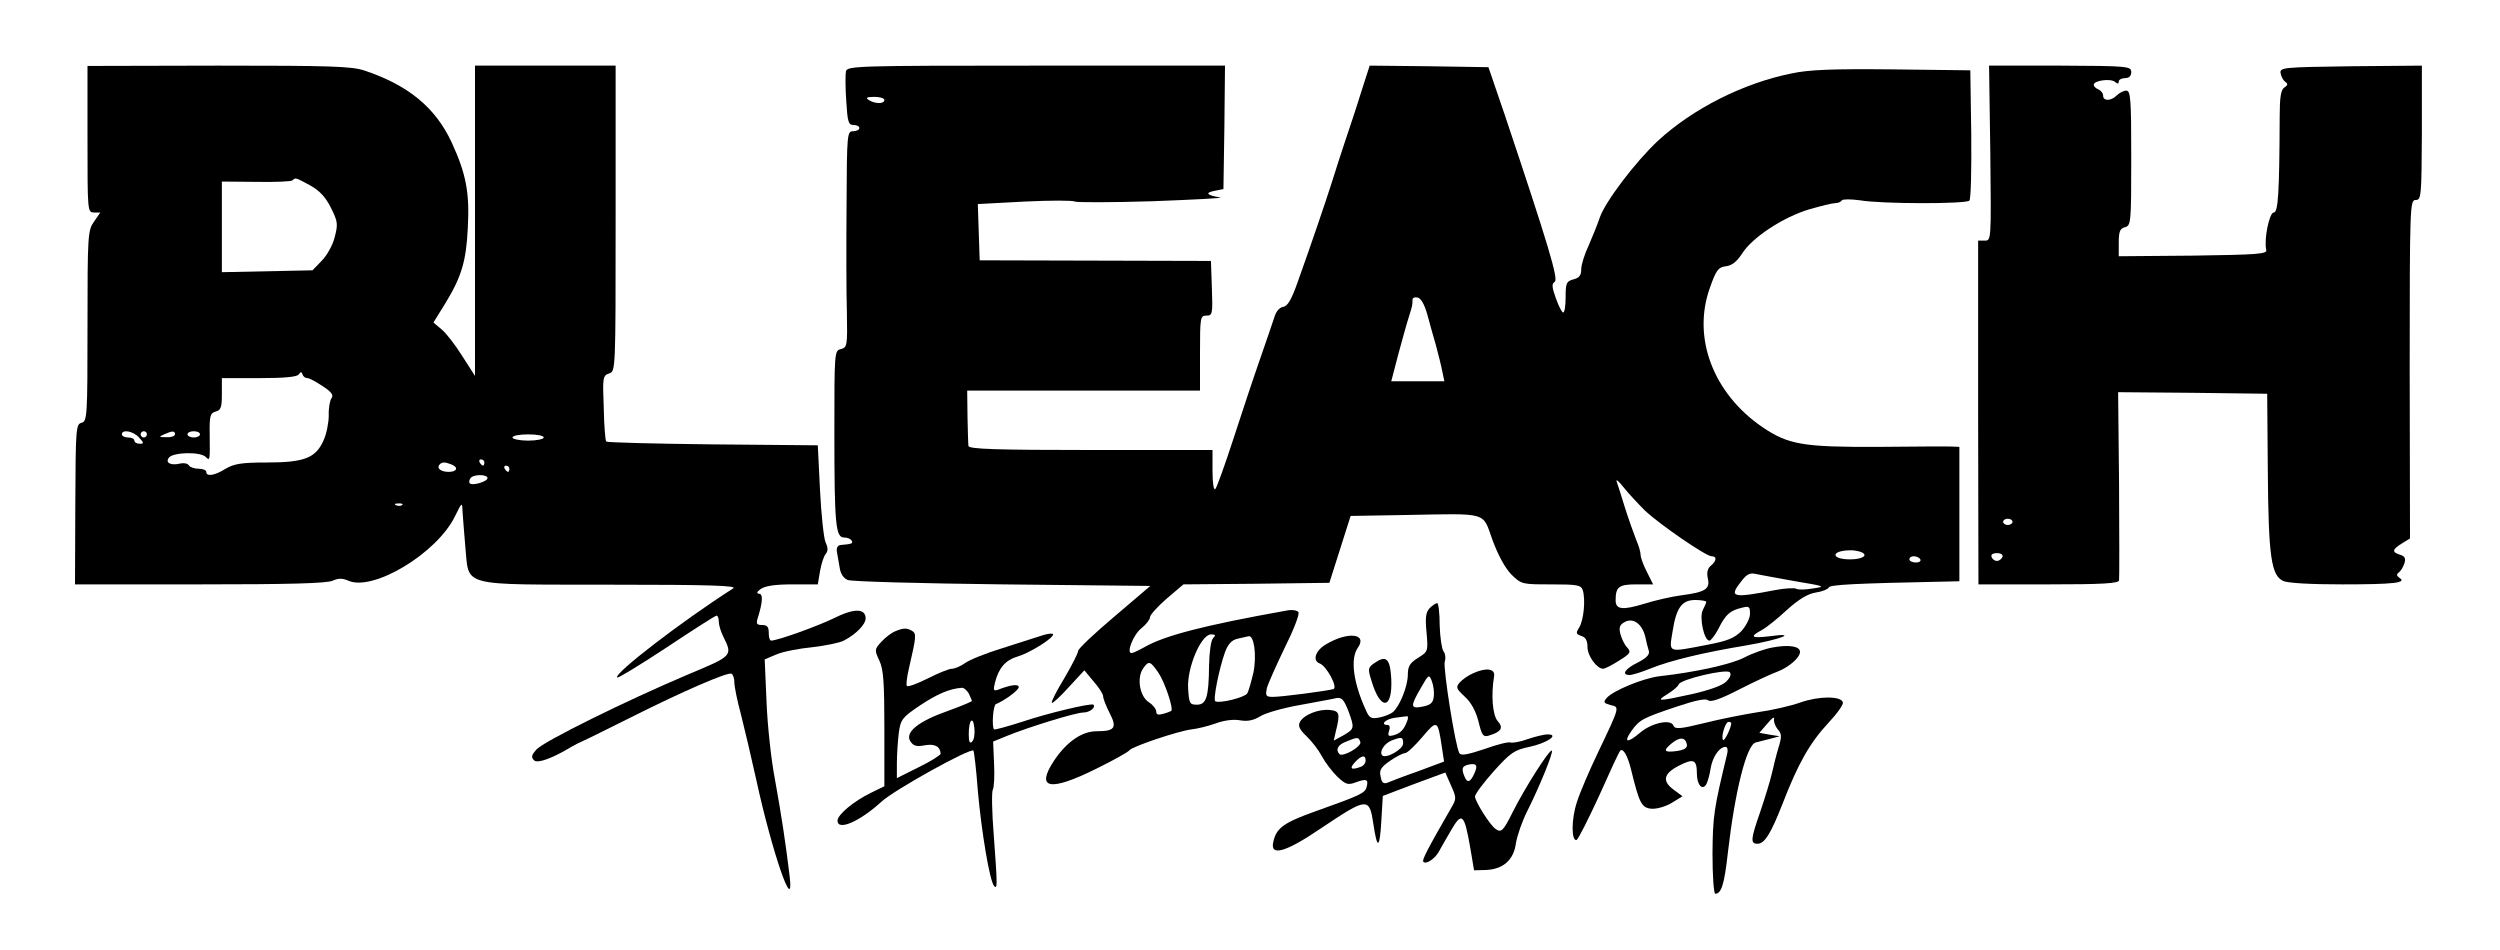
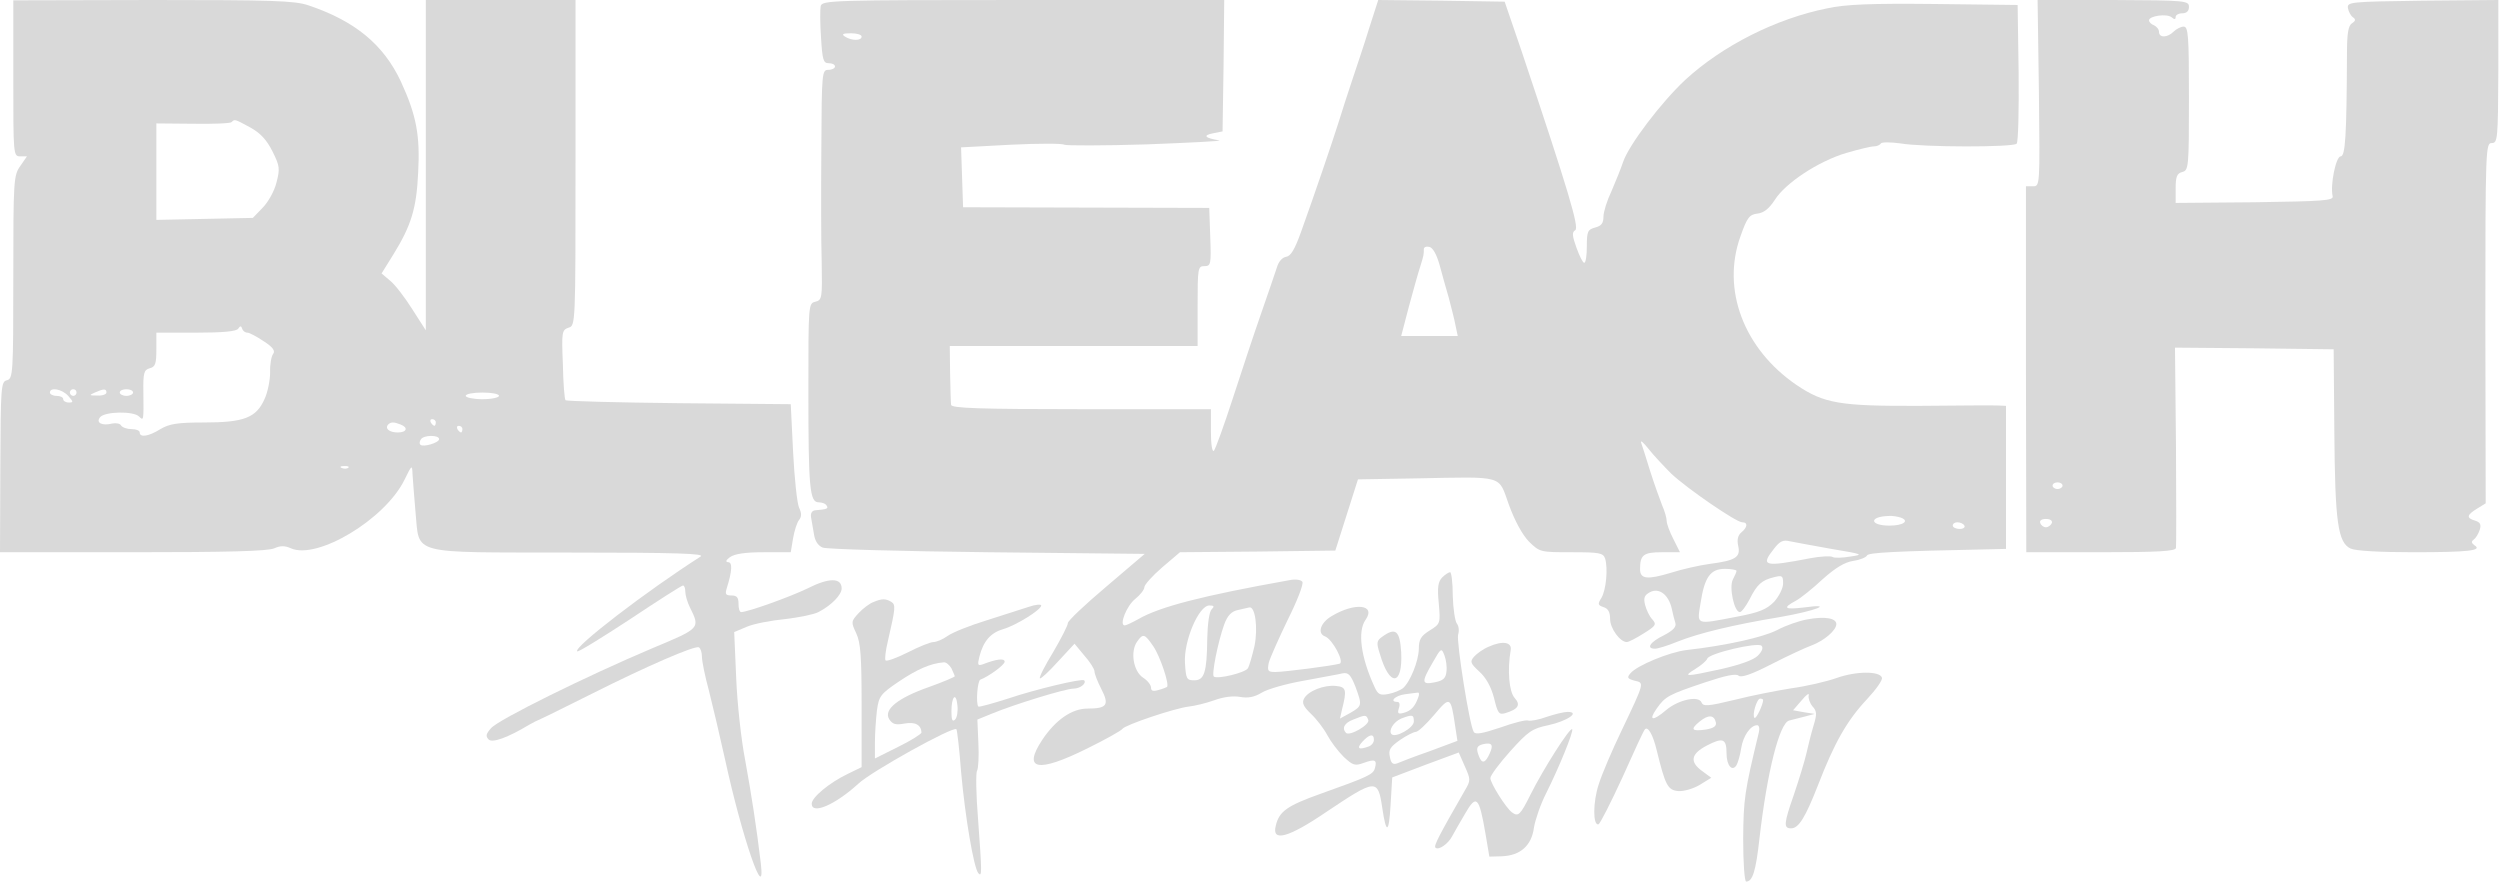
- <svg xmlns="http://www.w3.org/2000/svg" version="1.0" width="800pt" height="304pt" viewBox="0 0 800 304" preserveAspectRatio="xMidYMid meet">
-   <g transform="translate(0,304) scale(0.1,-0.1)" fill="#000000" stroke="none">
-     <path d="M280 2595 c0 -231 0 -235 21 -235 l20 0 -20 -29 c-20 -28 -21 -42 -21 -334 0 -290 -1 -305 -19 -310 -18 -4 -19 -18 -20 -261 l-1 -256 399 0 c282 0 408 3 426 12 18 8 31 8 49 0 79 -36 284 87 342 206 22 45 23 46 24 17 1 -16 5 -68 9 -114 13 -131 -24 -121 465 -122 322 0 407 -3 392 -12 -163 -104 -383 -273 -371 -285 3 -3 74 41 158 96 84 56 156 102 160 102 4 0 7 -8 7 -18 0 -11 6 -32 14 -48 31 -63 32 -62 -114 -123 -196 -83 -462 -214 -484 -240 -15 -17 -17 -24 -7 -34 11 -11 58 6 121 44 8 5 26 14 40 20 14 6 81 40 150 74 161 81 310 146 321 139 5 -3 9 -15 9 -28 0 -13 9 -58 21 -102 11 -43 33 -137 49 -209 50 -230 122 -440 107 -310 -13 109 -28 205 -47 310 -12 61 -24 172 -27 247 l-6 138 38 16 c21 9 73 19 115 23 42 5 87 14 100 21 39 20 70 52 70 71 0 33 -38 33 -103 0 -54 -26 -177 -70 -199 -71 -5 0 -8 11 -8 25 0 19 -5 25 -21 25 -18 0 -20 4 -14 23 16 51 17 77 4 77 -9 1 -7 6 5 15 14 10 45 15 102 15 l81 0 7 42 c4 23 12 48 18 55 8 10 8 20 0 37 -6 13 -14 89 -18 168 l-7 143 -336 3 c-185 2 -338 6 -341 9 -3 2 -7 51 -8 108 -4 97 -3 103 17 110 21 6 21 8 21 496 l0 489 -225 0 -225 0 0 -497 0 -496 -41 64 c-22 35 -52 74 -66 85 l-26 22 36 58 c53 86 69 137 74 245 6 112 -5 172 -52 274 -52 111 -138 182 -278 229 -41 14 -108 16 -468 16 l-419 -1 0 -234z m712 -148 c31 -17 50 -38 67 -72 22 -44 23 -52 12 -94 -6 -25 -25 -59 -42 -76 l-29 -30 -145 -3 -145 -3 0 145 0 145 110 -1 c60 -1 113 1 116 5 10 9 8 10 56 -16z m-8 -617 c6 0 28 -12 49 -26 28 -18 35 -29 28 -38 -5 -6 -10 -31 -9 -55 0 -23 -7 -60 -17 -81 -25 -56 -62 -70 -182 -70 -80 0 -104 -4 -131 -20 -35 -22 -62 -26 -62 -10 0 6 -11 10 -24 10 -14 0 -28 5 -32 11 -3 6 -15 8 -26 6 -31 -8 -51 2 -37 19 14 17 100 19 117 2 14 -14 14 -13 13 73 -1 59 2 67 19 72 17 4 20 14 20 56 l0 51 119 0 c83 0 122 4 127 12 6 9 9 9 12 0 2 -7 9 -12 16 -12z m-539 -190 c16 -18 16 -20 2 -20 -10 0 -17 5 -17 10 0 6 -9 10 -20 10 -11 0 -20 5 -20 10 0 17 36 11 55 -10z m25 10 c0 -5 -4 -10 -10 -10 -5 0 -10 5 -10 10 0 6 5 10 10 10 6 0 10 -4 10 -10z m90 0 c0 -5 -12 -10 -27 -9 -25 0 -26 1 -8 9 27 12 35 12 35 0z m80 0 c0 -5 -9 -10 -20 -10 -11 0 -20 5 -20 10 0 6 9 10 20 10 11 0 20 -4 20 -10z m1100 -10 c0 -5 -22 -10 -50 -10 -27 0 -50 5 -50 10 0 6 23 10 50 10 28 0 50 -4 50 -10z m-190 -80 c0 -5 -2 -10 -4 -10 -3 0 -8 5 -11 10 -3 6 -1 10 4 10 6 0 11 -4 11 -10z m-106 -6 c24 -9 19 -24 -8 -24 -26 0 -40 12 -29 24 8 8 17 8 37 0z m186 -14 c0 -5 -2 -10 -4 -10 -3 0 -8 5 -11 10 -3 6 -1 10 4 10 6 0 11 -4 11 -10z m-70 -30 c0 -11 -48 -25 -56 -17 -4 3 -3 10 1 16 8 14 55 14 55 1z m-273 -86 c-3 -3 -12 -4 -19 -1 -8 3 -5 6 6 6 11 1 17 -2 13 -5z" />
-     <path d="M2707 2812 c-2 -10 -2 -53 1 -95 4 -67 7 -77 23 -77 11 0 19 -4 19 -10 0 -5 -9 -10 -20 -10 -19 0 -20 -7 -21 -232 -1 -128 -1 -284 1 -346 2 -108 1 -114 -19 -119 -21 -5 -21 -9 -21 -267 0 -295 4 -336 31 -336 10 0 21 -4 24 -10 6 -9 1 -11 -35 -14 -9 -1 -14 -9 -12 -21 2 -11 6 -34 9 -52 3 -20 13 -34 26 -39 12 -5 235 -11 495 -14 l473 -5 -115 -98 c-64 -54 -116 -103 -116 -110 0 -7 -20 -46 -44 -87 -25 -41 -43 -76 -40 -79 2 -3 27 20 54 50 l50 54 29 -35 c17 -19 31 -41 31 -48 0 -7 9 -31 21 -54 24 -47 17 -58 -42 -58 -47 0 -96 -34 -136 -94 -60 -91 -14 -100 135 -26 55 27 103 54 106 59 8 12 157 62 199 67 18 2 52 10 77 19 27 10 57 14 78 10 23 -4 42 -1 65 13 18 11 75 27 127 36 52 10 105 19 116 22 17 3 24 -4 38 -39 21 -57 21 -59 -15 -80 l-31 -17 6 27 c15 59 13 68 -18 71 -35 4 -84 -15 -96 -38 -7 -13 -2 -24 21 -46 17 -16 39 -45 49 -64 10 -19 32 -48 49 -65 28 -26 34 -28 61 -18 33 12 40 9 33 -16 -5 -19 -20 -26 -163 -77 -101 -36 -125 -53 -135 -96 -13 -50 37 -37 153 42 148 99 154 100 167 12 12 -81 20 -78 25 7 l5 84 100 38 100 37 18 -41 c18 -40 18 -43 1 -72 -77 -134 -95 -168 -89 -173 9 -9 38 11 50 34 6 11 23 41 39 68 34 59 42 52 61 -58 l12 -71 37 1 c56 2 90 32 97 86 4 24 20 71 37 104 39 78 83 186 78 192 -7 6 -87 -120 -125 -196 -31 -62 -37 -68 -56 -54 -18 13 -65 88 -65 103 0 8 27 44 60 81 54 60 66 68 114 78 56 12 98 40 58 40 -11 0 -39 -7 -63 -15 -24 -9 -49 -13 -55 -11 -7 3 -45 -7 -84 -21 -54 -18 -75 -22 -80 -13 -13 21 -52 270 -47 292 4 12 2 27 -4 34 -5 7 -11 44 -12 83 0 39 -4 71 -8 71 -4 0 -15 -7 -24 -16 -12 -13 -15 -29 -10 -78 5 -60 5 -61 -27 -81 -27 -17 -33 -27 -33 -56 -1 -37 -26 -99 -48 -118 -8 -6 -27 -14 -43 -17 -26 -5 -32 -2 -43 23 -40 87 -51 165 -26 200 32 46 -32 53 -102 11 -34 -20 -44 -52 -20 -61 22 -8 59 -77 44 -82 -20 -6 -166 -25 -193 -25 -23 0 -25 3 -20 28 4 15 30 73 57 129 28 56 48 107 44 114 -4 6 -20 9 -39 5 -263 -47 -390 -80 -454 -117 -18 -10 -37 -19 -41 -19 -18 0 6 60 32 80 15 12 27 28 27 35 0 7 24 34 53 59 l54 46 233 2 234 3 34 107 34 107 177 3 c267 5 244 11 277 -80 18 -49 40 -89 60 -110 33 -32 34 -32 128 -32 84 0 95 -2 101 -19 9 -30 3 -94 -11 -118 -12 -19 -11 -22 6 -28 14 -4 20 -15 20 -36 0 -28 30 -69 50 -69 6 0 29 12 51 26 37 23 39 27 26 42 -9 9 -18 29 -22 44 -5 21 -2 29 15 38 27 14 55 -7 65 -48 3 -15 8 -35 11 -44 4 -12 -6 -23 -35 -38 -41 -20 -54 -40 -26 -40 8 0 38 9 67 21 65 26 169 51 308 74 109 19 167 42 73 29 -59 -7 -66 -2 -25 20 15 8 51 37 81 65 38 34 66 51 92 55 21 3 39 11 41 16 3 9 80 13 376 19 l42 1 0 215 0 215 -22 1 c-13 1 -120 0 -238 -1 -240 -1 -287 7 -370 63 -158 108 -226 287 -168 447 20 57 27 65 51 68 19 2 35 15 52 41 32 51 131 116 214 141 38 11 75 20 84 20 9 0 18 4 21 9 3 4 29 4 58 0 70 -12 339 -12 350 -1 5 5 7 100 6 213 l-3 204 -250 3 c-191 2 -267 -1 -322 -13 -155 -31 -316 -113 -427 -215 -72 -67 -170 -196 -187 -247 -7 -21 -23 -60 -35 -88 -13 -27 -24 -62 -24 -76 0 -20 -6 -28 -25 -33 -22 -6 -25 -11 -25 -56 0 -28 -3 -50 -8 -50 -4 0 -14 20 -23 45 -13 36 -14 47 -4 53 13 7 -20 117 -159 532 l-53 155 -190 3 -190 2 -28 -87 c-15 -49 -38 -117 -50 -153 -12 -36 -31 -94 -42 -130 -22 -69 -69 -207 -112 -327 -19 -53 -31 -73 -45 -75 -12 -2 -23 -15 -28 -33 -5 -16 -27 -79 -48 -140 -21 -60 -59 -175 -85 -255 -26 -80 -51 -149 -56 -155 -5 -5 -9 18 -9 58 l0 67 -390 0 c-305 0 -390 3 -391 13 -1 6 -2 49 -3 94 l-1 83 373 0 372 0 0 120 c0 114 1 120 20 120 20 0 21 5 18 88 l-3 87 -370 1 -370 1 -3 90 -3 90 150 8 c82 4 155 4 160 0 6 -3 118 -3 248 1 131 5 229 10 218 12 -43 7 -50 15 -20 21 l30 6 3 197 2 198 -604 0 c-573 0 -604 -1 -609 -18z m123 -92 c0 -13 -30 -13 -50 0 -11 7 -7 10 18 10 17 0 32 -4 32 -10z m1737 -685 c7 -27 20 -72 28 -100 7 -27 17 -65 20 -82 l7 -33 -85 0 -85 0 23 88 c13 48 28 102 34 120 11 35 11 37 11 53 0 6 7 9 16 7 11 -2 22 -22 31 -53z m697 -629 c48 -45 195 -146 213 -146 18 0 16 -15 -2 -30 -11 -9 -14 -22 -10 -41 8 -34 -8 -44 -85 -54 -30 -4 -84 -16 -118 -27 -70 -21 -92 -19 -92 11 0 43 10 51 66 51 l54 0 -20 40 c-11 21 -20 46 -20 54 0 9 -6 30 -14 48 -7 18 -24 65 -36 103 -12 39 -24 77 -27 85 -2 8 8 -1 23 -20 15 -19 46 -52 68 -74z m690 -132 c27 -10 7 -24 -34 -24 -60 0 -63 27 -3 29 12 1 28 -2 37 -5z m191 -24 c3 -5 -3 -10 -14 -10 -12 0 -21 5 -21 10 0 6 6 10 14 10 8 0 18 -4 21 -10z m-400 -70 c96 -16 98 -17 57 -23 -24 -4 -48 -5 -54 -1 -5 3 -35 2 -66 -4 -140 -27 -151 -24 -109 29 17 22 27 27 47 22 14 -3 70 -13 125 -23z m-285 -66 c0 -3 -5 -15 -11 -26 -12 -23 4 -98 21 -98 5 0 18 17 29 38 23 46 37 58 74 67 24 6 27 5 27 -19 0 -14 -12 -38 -27 -55 -23 -23 -44 -32 -113 -45 -125 -24 -119 -26 -108 42 12 78 30 102 73 102 19 0 35 -3 35 -6z m-1578 -116 c-7 -7 -12 -43 -13 -87 -1 -103 -9 -126 -39 -126 -23 0 -25 4 -28 52 -4 66 41 172 73 173 15 0 16 -3 7 -12z m129 -110 c-7 -29 -15 -59 -20 -67 -8 -13 -89 -33 -102 -25 -8 4 12 104 31 157 10 27 22 39 40 43 14 3 30 7 35 8 18 5 27 -61 16 -116z m-304 -1 c20 -29 49 -115 41 -122 -2 -1 -13 -6 -25 -9 -17 -5 -23 -3 -23 7 0 8 -11 22 -24 30 -29 19 -39 78 -18 108 18 26 23 24 49 -14z m881 -76 c-2 -20 -10 -27 -35 -32 -40 -8 -41 0 -6 60 25 44 26 44 35 21 5 -13 8 -35 6 -49z m-85 -78 c-10 -28 -22 -40 -44 -46 -16 -4 -19 -2 -14 14 4 11 2 19 -4 19 -26 0 -8 19 22 23 17 2 35 5 39 5 4 1 5 -6 1 -15z m111 -84 l7 -46 -83 -31 c-46 -16 -90 -33 -99 -37 -12 -4 -18 1 -21 20 -5 21 1 30 31 51 19 13 41 24 47 24 7 0 31 23 55 51 48 57 50 56 63 -32z m-261 17 c6 -14 -56 -50 -67 -39 -13 14 -5 30 22 40 37 15 39 15 45 -1z m137 -5 c0 -19 -55 -50 -67 -38 -10 11 6 37 29 47 34 13 38 12 38 -9z m-120 -55 c0 -8 -7 -17 -16 -20 -30 -11 -37 -6 -19 14 21 23 35 26 35 6z m348 -41 c-13 -29 -23 -32 -32 -9 -10 25 -7 32 12 37 27 6 32 -2 20 -28z" />
-     <path d="M6369 2550 c3 -280 3 -280 -18 -280 l-21 0 0 -550 1 -550 225 0 c172 0 224 3 225 13 1 6 1 145 0 307 l-3 295 239 -2 238 -3 2 -247 c2 -275 11 -334 49 -352 15 -7 88 -11 189 -11 166 0 209 5 183 21 -9 7 -10 11 -2 17 6 4 14 17 18 29 5 16 2 23 -14 28 -27 8 -25 17 6 36 l26 16 -1 541 c0 525 1 542 19 542 18 0 19 11 20 215 l0 215 -227 -2 c-222 -3 -228 -4 -225 -23 2 -11 9 -23 15 -27 9 -6 8 -11 -3 -18 -11 -7 -15 -30 -15 -92 -1 -249 -5 -308 -19 -308 -14 0 -32 -86 -24 -120 3 -13 -29 -15 -234 -18 l-238 -2 0 44 c0 35 4 45 20 49 19 5 20 14 20 221 0 190 -2 216 -16 216 -8 0 -22 -7 -30 -15 -19 -19 -44 -19 -44 -1 0 8 -7 16 -15 20 -8 3 -15 9 -15 15 0 13 53 21 68 9 8 -7 12 -7 12 1 0 6 9 11 20 11 13 0 20 7 20 19 0 19 -9 20 -227 21 l-228 0 4 -280z m71 -1180 c0 -5 -7 -10 -15 -10 -8 0 -15 5 -15 10 0 6 7 10 15 10 8 0 15 -4 15 -10z m-32 -112 c-3 -7 -11 -13 -18 -13 -7 0 -15 6 -17 13 -3 7 4 12 17 12 13 0 20 -5 18 -12z" />
-     <path d="M2865 1020 c-11 -4 -31 -19 -44 -33 -23 -25 -23 -27 -7 -61 13 -28 16 -68 16 -218 l0 -184 -43 -21 c-54 -26 -107 -70 -107 -89 0 -34 71 -3 140 60 39 37 286 174 295 164 2 -2 9 -60 14 -128 12 -134 38 -289 52 -305 11 -12 11 0 -1 163 -6 73 -7 139 -3 145 4 7 6 44 4 83 l-3 71 44 18 c68 28 221 75 245 75 20 0 40 16 32 25 -7 6 -146 -27 -229 -55 -47 -15 -87 -26 -89 -24 -8 8 -3 78 6 81 24 9 73 44 73 54 0 11 -25 8 -66 -8 -15 -5 -16 -2 -10 23 12 47 34 72 72 83 38 11 114 58 114 71 0 4 -17 3 -37 -4 -21 -7 -78 -25 -128 -41 -49 -15 -102 -36 -117 -47 -14 -10 -33 -18 -42 -18 -9 0 -44 -14 -77 -31 -34 -17 -64 -28 -67 -24 -3 3 0 29 7 58 23 100 24 109 10 118 -17 10 -28 10 -54 -1z m235 -199 c5 -11 10 -22 10 -24 0 -2 -35 -17 -77 -32 -94 -33 -138 -68 -120 -97 10 -15 19 -18 46 -13 32 6 50 -4 51 -27 0 -4 -31 -24 -70 -43 l-70 -35 0 48 c0 27 3 70 6 96 6 44 11 50 67 88 54 36 94 54 134 57 7 1 17 -8 23 -18z m11 -154 c-8 -8 -11 -1 -11 24 0 46 14 60 18 19 2 -18 -1 -37 -7 -43z" />
-     <path d="M5672 968 c-23 -4 -64 -18 -90 -32 -43 -22 -156 -47 -272 -60 -51 -6 -149 -46 -169 -70 -11 -13 -9 -16 12 -22 30 -7 32 -2 -38 -149 -29 -60 -60 -133 -69 -162 -18 -54 -18 -125 -1 -121 5 2 37 65 72 141 34 76 64 142 68 145 9 9 24 -17 35 -63 26 -106 33 -120 65 -123 17 -1 45 7 65 19 l34 21 -27 20 c-39 28 -34 52 14 77 48 25 59 21 59 -24 0 -36 17 -56 30 -35 4 7 11 30 14 51 6 37 28 69 48 69 6 0 8 -10 5 -22 -43 -178 -46 -199 -47 -320 0 -71 4 -128 9 -128 19 0 29 30 40 130 23 200 60 346 89 354 9 2 31 8 47 12 l30 8 -32 5 -33 6 26 30 c14 17 23 23 21 15 -2 -8 3 -23 11 -33 14 -15 14 -24 3 -60 -7 -23 -16 -60 -21 -82 -5 -22 -22 -78 -38 -125 -30 -86 -31 -100 -8 -100 23 0 43 33 81 130 49 127 87 194 147 258 27 29 48 58 45 65 -6 20 -77 20 -136 -1 -31 -11 -92 -25 -136 -31 -44 -7 -121 -22 -172 -35 -78 -19 -93 -20 -98 -8 -8 22 -69 9 -106 -22 -41 -35 -55 -33 -29 4 26 37 36 42 146 79 60 20 92 27 100 20 8 -7 40 4 100 35 49 25 103 50 120 56 37 14 74 45 74 64 0 18 -35 24 -88 14z m-148 -109 c-13 -13 -53 -27 -109 -40 -110 -24 -118 -24 -79 0 18 11 34 25 36 31 5 16 150 50 163 39 6 -6 2 -17 -11 -30z m16 -133 c0 -14 -21 -58 -26 -54 -8 8 7 58 17 58 5 0 9 -2 9 -4z m-142 -68 c2 -11 -7 -17 -30 -21 -43 -6 -48 0 -19 24 27 22 44 20 49 -3z" />
-     <path d="M4395 916 c-17 -12 -18 -18 -7 -52 29 -100 69 -96 64 5 -4 66 -17 76 -57 47z" />
-     <path d="M4715 886 c-17 -7 -36 -21 -44 -30 -13 -15 -11 -20 16 -45 20 -18 35 -45 44 -79 11 -46 15 -51 33 -46 40 12 48 25 29 46 -17 19 -22 84 -12 143 5 25 -24 30 -66 11z" />
+ <svg xmlns="http://www.w3.org/2000/svg" width="1002" height="354" viewBox="0 0 1002 354" fill="none">
+   <mask id="mask0_95_19" style="mask-type:alpha" maskUnits="userSpaceOnUse" x="0" y="0" width="1002" height="354">
+     <path d="M5.333 31.334C5.333 62.133 5.333 62.667 8.133 62.667H10.8L8.133 66.534C5.467 70.267 5.333 72.133 5.333 111.067C5.333 149.734 5.2 151.734 2.8 152.4C0.4 152.934 0.267 154.8 0.133 187.2L0 221.334H53.2C90.8 221.334 107.6 220.934 110 219.734C112.4 218.667 114.133 218.667 116.533 219.734C127.067 224.534 154.4 208.134 162.133 192.267C165.067 186.267 165.2 186.134 165.333 190C165.467 192.134 166 199.067 166.533 205.2C168.267 222.667 163.333 221.334 228.533 221.467C271.467 221.467 282.8 221.867 280.8 223.067C259.067 236.934 229.733 259.467 231.333 261.067C231.733 261.467 241.2 255.6 252.4 248.267C263.6 240.8 273.2 234.667 273.733 234.667C274.267 234.667 274.667 235.734 274.667 237.067C274.667 238.534 275.467 241.334 276.533 243.467C280.667 251.867 280.8 251.734 261.333 259.867C235.2 270.934 199.733 288.4 196.8 291.867C194.8 294.134 194.533 295.067 195.867 296.4C197.333 297.867 203.6 295.6 212 290.534C213.067 289.867 215.467 288.667 217.333 287.867C219.2 287.067 228.133 282.534 237.333 278C258.8 267.2 278.667 258.534 280.133 259.467C280.8 259.867 281.333 261.467 281.333 263.2C281.333 264.934 282.533 270.934 284.133 276.8C285.6 282.534 288.533 295.067 290.667 304.667C297.333 335.334 306.933 363.334 304.933 346C303.2 331.467 301.2 318.667 298.667 304.667C297.067 296.534 295.467 281.734 295.067 271.734L294.267 253.334L299.333 251.2C302.133 250 309.067 248.667 314.667 248.134C320.267 247.467 326.267 246.267 328 245.334C333.2 242.667 337.333 238.4 337.333 235.867C337.333 231.467 332.267 231.467 323.6 235.867C316.4 239.334 300 245.2 297.067 245.334C296.4 245.334 296 243.867 296 242C296 239.467 295.333 238.667 293.2 238.667C290.8 238.667 290.533 238.134 291.333 235.6C293.467 228.8 293.6 225.334 291.867 225.334C290.667 225.2 290.933 224.534 292.533 223.334C294.4 222 298.533 221.334 306.133 221.334H316.933L317.867 215.734C318.4 212.667 319.467 209.334 320.267 208.4C321.333 207.067 321.333 205.734 320.267 203.467C319.467 201.734 318.4 191.6 317.867 181.067L316.933 162L272.133 161.6C247.467 161.334 227.067 160.8 226.667 160.4C226.267 160.134 225.733 153.6 225.6 146C225.067 133.067 225.2 132.267 227.867 131.334C230.667 130.534 230.667 130.267 230.667 65.2V0H200.667H170.667V66.267V132.4L165.2 123.867C162.267 119.2 158.267 114 156.4 112.534L152.933 109.6L157.733 101.867C164.8 90.4 166.933 83.6 167.6 69.2C168.4 54.267 166.933 46.267 160.667 32.667C153.733 17.867 142.267 8.4 123.6 2.134C118.133 0.267 109.2 0 61.2 0L5.333 0.134V31.334ZM100.267 51.067C104.4 53.334 106.933 56.133 109.2 60.667C112.133 66.534 112.267 67.6 110.8 73.2C110 76.534 107.467 81.067 105.2 83.334L101.333 87.334L82 87.734L62.667 88.133V68.8V49.467L77.333 49.6C85.333 49.733 92.4 49.467 92.8 48.934C94.133 47.733 93.867 47.6 100.267 51.067ZM99.2 133.334C100 133.334 102.933 134.934 105.733 136.8C109.467 139.2 110.4 140.667 109.467 141.867C108.8 142.667 108.133 146 108.267 149.2C108.267 152.267 107.333 157.2 106 160C102.667 167.467 97.733 169.334 81.733 169.334C71.067 169.334 67.867 169.867 64.267 172C59.6 174.934 56 175.467 56 173.334C56 172.534 54.533 172 52.8 172C50.933 172 49.067 171.334 48.533 170.534C48.133 169.734 46.533 169.467 45.067 169.734C40.933 170.8 38.267 169.467 40.133 167.2C42 164.934 53.467 164.667 55.733 166.934C57.6 168.8 57.6 168.667 57.467 157.2C57.333 149.334 57.733 148.267 60 147.6C62.267 147.067 62.667 145.734 62.667 140.134V133.334H78.533C89.6 133.334 94.8 132.8 95.467 131.734C96.267 130.534 96.667 130.534 97.067 131.734C97.333 132.667 98.267 133.334 99.2 133.334ZM27.333 158.667C29.467 161.067 29.467 161.334 27.6 161.334C26.267 161.334 25.333 160.667 25.333 160C25.333 159.2 24.133 158.667 22.667 158.667C21.2 158.667 20 158 20 157.334C20 155.067 24.8 155.867 27.333 158.667ZM30.667 157.334C30.667 158 30.133 158.667 29.333 158.667C28.667 158.667 28 158 28 157.334C28 156.534 28.667 156 29.333 156C30.133 156 30.667 156.534 30.667 157.334ZM42.667 157.334C42.667 158 41.067 158.667 39.067 158.534C35.733 158.534 35.6 158.4 38 157.334C41.6 155.734 42.667 155.734 42.667 157.334ZM53.333 157.334C53.333 158 52.133 158.667 50.667 158.667C49.2 158.667 48 158 48 157.334C48 156.534 49.2 156 50.667 156C52.133 156 53.333 156.534 53.333 157.334ZM200 158.667C200 159.334 197.067 160 193.333 160C189.733 160 186.667 159.334 186.667 158.667C186.667 157.867 189.733 157.334 193.333 157.334C197.067 157.334 200 157.867 200 158.667ZM174.667 169.334C174.667 170 174.4 170.667 174.133 170.667C173.733 170.667 173.067 170 172.667 169.334C172.267 168.534 172.533 168 173.2 168C174 168 174.667 168.534 174.667 169.334ZM160.533 170.134C163.733 171.334 163.067 173.334 159.467 173.334C156 173.334 154.133 171.734 155.6 170.134C156.667 169.067 157.867 169.067 160.533 170.134ZM185.333 172C185.333 172.667 185.067 173.334 184.8 173.334C184.4 173.334 183.733 172.667 183.333 172C182.933 171.2 183.2 170.667 183.867 170.667C184.667 170.667 185.333 171.2 185.333 172ZM176 176C176 177.467 169.6 179.334 168.533 178.267C168 177.867 168.133 176.934 168.667 176.134C169.733 174.267 176 174.267 176 176ZM139.6 187.467C139.2 187.867 138 188 137.067 187.6C136 187.2 136.4 186.8 137.867 186.8C139.333 186.667 140.133 187.067 139.6 187.467Z" fill="black" />
+     <path d="M328.933 2.4C328.667 3.733 328.667 9.467 329.067 15.067C329.6 24 330 25.334 332.133 25.334C333.6 25.334 334.667 25.867 334.667 26.667C334.667 27.334 333.467 28 332 28C329.467 28 329.333 28.933 329.2 58.934C329.067 76 329.067 96.8 329.333 105.067C329.6 119.467 329.467 120.267 326.8 120.933C324 121.6 324 122.133 324 156.533C324 195.867 324.533 201.333 328.133 201.333C329.467 201.333 330.933 201.867 331.333 202.667C332.133 203.867 331.467 204.133 326.667 204.533C325.467 204.667 324.8 205.733 325.067 207.333C325.333 208.8 325.867 211.867 326.267 214.267C326.667 216.933 328 218.8 329.733 219.467C331.333 220.133 361.067 220.933 395.733 221.333L458.8 222L443.467 235.067C434.933 242.267 428 248.8 428 249.733C428 250.667 425.333 255.867 422.133 261.333C418.8 266.8 416.4 271.467 416.8 271.867C417.067 272.267 420.4 269.2 424 265.2L430.667 258L434.533 262.667C436.8 265.2 438.667 268.133 438.667 269.067C438.667 270 439.867 273.2 441.467 276.267C444.667 282.533 443.733 284 435.867 284C429.6 284 423.067 288.533 417.733 296.533C409.733 308.667 415.867 309.867 435.733 300C443.067 296.4 449.467 292.8 449.867 292.133C450.933 290.533 470.8 283.867 476.4 283.2C478.8 282.933 483.333 281.867 486.667 280.667C490.267 279.333 494.267 278.8 497.067 279.333C500.133 279.867 502.667 279.467 505.733 277.6C508.133 276.133 515.733 274 522.667 272.8C529.6 271.467 536.667 270.267 538.133 269.867C540.4 269.467 541.333 270.4 543.2 275.067C546 282.667 546 282.933 541.2 285.733L537.067 288L537.867 284.4C539.867 276.533 539.6 275.333 535.467 274.933C530.8 274.4 524.267 276.933 522.667 280C521.733 281.733 522.4 283.2 525.467 286.133C527.733 288.267 530.667 292.133 532 294.667C533.333 297.2 536.267 301.067 538.533 303.333C542.267 306.8 543.067 307.067 546.667 305.733C551.067 304.133 552 304.533 551.067 307.867C550.4 310.4 548.4 311.333 529.333 318.133C515.867 322.933 512.667 325.2 511.333 330.933C509.6 337.6 516.267 335.867 531.733 325.333C551.467 312.133 552.267 312 554 323.733C555.6 334.533 556.667 334.133 557.333 322.8L558 311.6L571.333 306.533L584.667 301.6L587.067 307.067C589.467 312.4 589.467 312.8 587.2 316.667C576.933 334.533 574.533 339.067 575.333 339.733C576.533 340.933 580.4 338.267 582 335.2C582.8 333.733 585.067 329.733 587.2 326.133C591.733 318.267 592.8 319.2 595.333 333.867L596.933 343.333L601.867 343.2C609.333 342.933 613.867 338.933 614.8 331.733C615.333 328.533 617.467 322.267 619.733 317.867C624.933 307.467 630.8 293.067 630.133 292.267C629.2 291.467 618.533 308.267 613.467 318.4C609.333 326.667 608.533 327.467 606 325.6C603.6 323.867 597.333 313.867 597.333 311.867C597.333 310.8 600.933 306 605.333 301.067C612.533 293.067 614.133 292 620.533 290.667C628 289.067 633.6 285.333 628.267 285.333C626.8 285.333 623.067 286.267 619.867 287.333C616.667 288.533 613.333 289.067 612.533 288.8C611.6 288.4 606.533 289.733 601.333 291.6C594.133 294 591.333 294.533 590.667 293.333C588.933 290.533 583.733 257.333 584.4 254.4C584.933 252.8 584.667 250.8 583.867 249.867C583.2 248.933 582.4 244 582.267 238.8C582.267 233.6 581.733 229.333 581.2 229.333C580.667 229.333 579.2 230.267 578 231.467C576.4 233.2 576 235.333 576.667 241.867C577.333 249.867 577.333 250 573.067 252.667C569.467 254.933 568.667 256.267 568.667 260.133C568.533 265.067 565.2 273.333 562.267 275.867C561.2 276.667 558.667 277.733 556.533 278.133C553.067 278.8 552.267 278.4 550.8 275.067C545.467 263.467 544 253.067 547.333 248.4C551.6 242.267 543.067 241.333 533.733 246.933C529.2 249.6 527.867 253.867 531.067 255.067C534 256.133 538.933 265.333 536.933 266C534.267 266.8 514.8 269.333 511.2 269.333C508.133 269.333 507.867 268.933 508.533 265.6C509.067 263.6 512.533 255.867 516.133 248.4C519.867 240.933 522.533 234.133 522 233.2C521.467 232.4 519.333 232 516.8 232.533C481.733 238.8 464.8 243.2 456.267 248.133C453.867 249.467 451.333 250.667 450.8 250.667C448.4 250.667 451.6 242.667 455.067 240C457.067 238.4 458.667 236.267 458.667 235.333C458.667 234.4 461.867 230.8 465.733 227.467L472.933 221.333L504 221.067L535.2 220.667L539.733 206.4L544.267 192.133L567.867 191.733C603.467 191.067 600.4 190.267 604.8 202.4C607.2 208.933 610.133 214.267 612.8 217.067C617.2 221.333 617.333 221.333 629.867 221.333C641.067 221.333 642.533 221.6 643.333 223.867C644.533 227.867 643.733 236.4 641.867 239.6C640.267 242.133 640.4 242.533 642.667 243.333C644.533 243.867 645.333 245.333 645.333 248.133C645.333 251.867 649.333 257.333 652 257.333C652.8 257.333 655.867 255.733 658.8 253.867C663.733 250.8 664 250.267 662.267 248.267C661.067 247.067 659.867 244.4 659.333 242.4C658.667 239.6 659.067 238.533 661.333 237.333C664.933 235.467 668.667 238.267 670 243.733C670.4 245.733 671.067 248.4 671.467 249.6C672 251.2 670.667 252.667 666.8 254.667C661.333 257.333 659.6 260 663.333 260C664.4 260 668.4 258.8 672.267 257.2C680.933 253.733 694.8 250.4 713.333 247.333C727.867 244.8 735.6 241.733 723.067 243.467C715.2 244.4 714.267 243.733 719.733 240.8C721.733 239.733 726.533 235.867 730.533 232.133C735.6 227.6 739.333 225.333 742.8 224.8C745.6 224.4 748 223.333 748.267 222.667C748.667 221.467 758.933 220.933 798.4 220.133L804 220V191.333V162.667L801.067 162.533C799.333 162.4 785.067 162.533 769.333 162.667C737.333 162.8 731.067 161.733 720 154.267C698.933 139.867 689.867 116 697.6 94.667C700.267 87.067 701.2 86 704.4 85.6C706.933 85.334 709.067 83.6 711.333 80.133C715.6 73.334 728.8 64.667 739.867 61.334C744.933 59.867 749.867 58.667 751.067 58.667C752.267 58.667 753.467 58.133 753.867 57.467C754.267 56.934 757.733 56.934 761.6 57.467C770.933 59.067 806.8 59.067 808.267 57.6C808.933 56.934 809.2 44.267 809.067 29.2L808.667 2L775.333 1.6C749.867 1.333 739.733 1.733 732.4 3.333C711.733 7.467 690.267 18.4 675.467 32C665.867 40.934 652.8 58.133 650.533 64.933C649.6 67.734 647.467 72.933 645.867 76.667C644.133 80.267 642.667 84.933 642.667 86.8C642.667 89.467 641.867 90.534 639.333 91.2C636.4 92 636 92.667 636 98.667C636 102.4 635.6 105.333 634.933 105.333C634.4 105.333 633.067 102.667 631.867 99.334C630.133 94.534 630 93.067 631.333 92.267C633.067 91.334 628.667 76.667 610.133 21.334L603.067 0.667L577.733 0.267L552.4 0L548.667 11.6C546.667 18.134 543.6 27.2 542 32C540.4 36.8 537.867 44.533 536.4 49.334C533.467 58.533 527.2 76.933 521.467 92.933C518.933 100 517.333 102.667 515.467 102.933C513.867 103.2 512.4 104.933 511.733 107.333C511.067 109.467 508.133 117.867 505.333 126C502.533 134 497.467 149.333 494 160C490.533 170.667 487.2 179.867 486.533 180.667C485.867 181.333 485.333 178.267 485.333 172.933V164H433.333C392.667 164 381.333 163.6 381.2 162.267C381.067 161.467 380.933 155.733 380.8 149.733L380.667 138.667H430.4H480V122.667C480 107.467 480.133 106.667 482.667 106.667C485.333 106.667 485.467 106 485.067 94.933L484.667 83.334L435.333 83.2L386 83.067L385.6 71.067L385.2 59.067L405.2 58C416.133 57.467 425.867 57.467 426.533 58C427.333 58.4 442.267 58.4 459.6 57.867C477.067 57.2 490.133 56.533 488.667 56.267C482.933 55.334 482 54.267 486 53.467L490 52.667L490.4 26.4L490.667 0H410.133C333.733 0 329.6 0.133 328.933 2.4ZM345.333 14.667C345.333 16.4 341.333 16.4 338.667 14.667C337.2 13.733 337.733 13.334 341.067 13.334C343.333 13.334 345.333 13.867 345.333 14.667ZM576.933 106C577.867 109.6 579.6 115.6 580.667 119.333C581.6 122.933 582.933 128 583.333 130.267L584.267 134.667H572.933H561.6L564.667 122.933C566.4 116.533 568.4 109.333 569.2 106.933C570.667 102.267 570.667 102 570.667 99.867C570.667 99.067 571.6 98.667 572.8 98.933C574.267 99.2 575.733 101.867 576.933 106ZM669.867 189.867C676.267 195.867 695.867 209.333 698.267 209.333C700.667 209.333 700.4 211.333 698 213.333C696.533 214.533 696.133 216.267 696.667 218.8C697.733 223.333 695.6 224.667 685.333 226C681.333 226.533 674.133 228.133 669.6 229.6C660.267 232.4 657.333 232.133 657.333 228.133C657.333 222.4 658.667 221.333 666.133 221.333H673.333L670.667 216C669.2 213.2 668 209.867 668 208.8C668 207.6 667.2 204.8 666.133 202.4C665.2 200 662.933 193.733 661.333 188.667C659.733 183.467 658.133 178.4 657.733 177.333C657.467 176.267 658.8 177.467 660.8 180C662.8 182.533 666.933 186.933 669.867 189.867ZM761.867 207.467C765.467 208.8 762.8 210.667 757.333 210.667C749.333 210.667 748.933 207.067 756.933 206.8C758.533 206.667 760.667 207.067 761.867 207.467ZM787.333 210.667C787.733 211.333 786.933 212 785.467 212C783.867 212 782.667 211.333 782.667 210.667C782.667 209.867 783.467 209.333 784.533 209.333C785.6 209.333 786.933 209.867 787.333 210.667ZM734 220C746.8 222.133 747.067 222.267 741.6 223.067C738.4 223.6 735.2 223.733 734.4 223.2C733.733 222.8 729.733 222.933 725.6 223.733C706.933 227.333 705.467 226.933 711.067 219.867C713.333 216.933 714.667 216.267 717.333 216.933C719.2 217.333 726.667 218.667 734 220ZM696 228.8C696 229.2 695.333 230.8 694.533 232.267C692.933 235.333 695.067 245.333 697.333 245.333C698 245.333 699.733 243.067 701.2 240.267C704.267 234.133 706.133 232.533 711.067 231.333C714.267 230.533 714.667 230.667 714.667 233.867C714.667 235.733 713.067 238.933 711.067 241.2C708 244.267 705.2 245.467 696 247.2C679.333 250.4 680.133 250.667 681.6 241.6C683.2 231.2 685.6 228 691.333 228C693.867 228 696 228.4 696 228.8ZM485.6 244.267C484.667 245.2 484 250 483.867 255.867C483.733 269.6 482.667 272.667 478.667 272.667C475.6 272.667 475.333 272.133 474.933 265.733C474.4 256.933 480.4 242.8 484.667 242.667C486.667 242.667 486.8 243.067 485.6 244.267ZM502.8 258.933C501.867 262.8 500.8 266.8 500.133 267.867C499.067 269.6 488.267 272.267 486.533 271.2C485.467 270.667 488.133 257.333 490.667 250.267C492 246.667 493.6 245.067 496 244.533C497.867 244.133 500 243.6 500.667 243.467C503.067 242.8 504.267 251.6 502.8 258.933ZM462.267 259.067C464.933 262.933 468.8 274.4 467.733 275.333C467.467 275.467 466 276.133 464.4 276.533C462.133 277.2 461.333 276.933 461.333 275.6C461.333 274.533 459.867 272.667 458.133 271.6C454.267 269.067 452.933 261.2 455.733 257.2C458.133 253.733 458.8 254 462.267 259.067ZM579.733 269.2C579.467 271.867 578.4 272.8 575.067 273.467C569.733 274.533 569.6 273.467 574.267 265.467C577.6 259.6 577.733 259.6 578.933 262.667C579.6 264.4 580 267.333 579.733 269.2ZM568.4 279.6C567.067 283.333 565.467 284.933 562.533 285.733C560.4 286.267 560 286 560.667 283.867C561.2 282.4 560.933 281.333 560.133 281.333C556.667 281.333 559.067 278.8 563.067 278.267C565.333 278 567.733 277.6 568.267 277.6C568.8 277.467 568.933 278.4 568.4 279.6ZM583.2 290.8L584.133 296.933L573.067 301.067C566.933 303.2 561.067 305.467 559.867 306C558.267 306.533 557.467 305.867 557.067 303.333C556.4 300.533 557.2 299.333 561.2 296.533C563.733 294.8 566.667 293.333 567.467 293.333C568.4 293.333 571.6 290.267 574.8 286.533C581.2 278.933 581.467 279.067 583.2 290.8ZM548.4 288.533C549.2 290.4 540.933 295.2 539.467 293.733C537.733 291.867 538.8 289.733 542.4 288.4C547.333 286.4 547.6 286.4 548.4 288.533ZM566.667 289.2C566.667 291.733 559.333 295.867 557.733 294.267C556.4 292.8 558.533 289.333 561.6 288C566.133 286.267 566.667 286.4 566.667 289.2ZM550.667 296.533C550.667 297.6 549.733 298.8 548.533 299.2C544.533 300.667 543.6 300 546 297.333C548.8 294.267 550.667 293.867 550.667 296.533ZM597.067 302C595.333 305.867 594 306.267 592.8 303.2C591.467 299.867 591.867 298.933 594.4 298.267C598 297.467 598.667 298.533 597.067 302Z" fill="black" />
+     <path d="M817.2 37.334C817.6 74.667 817.6 74.667 814.8 74.667H812V148L812.133 221.333H842.133C865.067 221.333 872 220.933 872.133 219.6C872.267 218.8 872.267 200.267 872.133 178.667L871.733 139.333L903.6 139.6L935.333 140L935.6 172.933C935.867 209.6 937.067 217.467 942.133 219.867C944.133 220.8 953.867 221.333 967.333 221.333C989.467 221.333 995.2 220.667 991.733 218.533C990.533 217.6 990.4 217.067 991.467 216.267C992.267 215.733 993.333 214 993.867 212.4C994.533 210.267 994.133 209.333 992 208.667C988.4 207.6 988.667 206.4 992.8 203.867L996.267 201.733L996.133 129.6C996.133 59.6 996.267 57.334 998.667 57.334C1001.07 57.334 1001.2 55.867 1001.33 28.667V0L971.067 0.267C941.467 0.667 940.667 0.8 941.067 3.333C941.333 4.8 942.267 6.4 943.067 6.933C944.267 7.733 944.133 8.4 942.667 9.333C941.2 10.267 940.667 13.334 940.667 21.6C940.533 54.8 940 62.667 938.133 62.667C936.267 62.667 933.867 74.133 934.933 78.667C935.333 80.4 931.067 80.667 903.733 81.067L872 81.334V75.467C872 70.8 872.533 69.467 874.667 68.933C877.2 68.267 877.333 67.067 877.333 39.467C877.333 14.133 877.067 10.667 875.2 10.667C874.133 10.667 872.267 11.6 871.2 12.667C868.667 15.2 865.333 15.2 865.333 12.8C865.333 11.733 864.4 10.667 863.333 10.133C862.267 9.733 861.333 8.933 861.333 8.133C861.333 6.4 868.4 5.333 870.4 6.933C871.467 7.867 872 7.867 872 6.8C872 6 873.2 5.333 874.667 5.333C876.4 5.333 877.333 4.4 877.333 2.8C877.333 0.267 876.133 0.133 847.067 0H816.667L817.2 37.334ZM826.667 194.667C826.667 195.333 825.733 196 824.667 196C823.6 196 822.667 195.333 822.667 194.667C822.667 193.867 823.6 193.333 824.667 193.333C825.733 193.333 826.667 193.867 826.667 194.667ZM822.4 209.6C822 210.533 820.933 211.333 820 211.333C819.067 211.333 818 210.533 817.733 209.6C817.333 208.667 818.267 208 820 208C821.733 208 822.667 208.667 822.4 209.6Z" fill="black" />
+     <path d="M350 241.333C348.533 241.867 345.867 243.867 344.133 245.733C341.067 249.067 341.067 249.333 343.2 253.867C344.933 257.6 345.333 262.933 345.333 282.933V307.467L339.6 310.267C332.4 313.733 325.333 319.6 325.333 322.133C325.333 326.667 334.8 322.533 344 314.133C349.2 309.2 382.133 290.933 383.333 292.267C383.6 292.533 384.533 300.267 385.2 309.333C386.8 327.2 390.267 347.867 392.133 350C393.6 351.6 393.6 350 392 328.267C391.2 318.533 391.067 309.733 391.6 308.933C392.133 308 392.4 303.067 392.133 297.867L391.733 288.4L397.6 286C406.667 282.267 427.067 276 430.267 276C432.933 276 435.6 273.867 434.533 272.667C433.6 271.867 415.067 276.267 404 280C397.733 282 392.4 283.467 392.133 283.2C391.067 282.133 391.733 272.8 392.933 272.4C396.133 271.2 402.667 266.533 402.667 265.2C402.667 263.733 399.333 264.133 393.867 266.267C391.867 266.933 391.733 266.533 392.533 263.2C394.133 256.933 397.067 253.6 402.133 252.133C407.2 250.667 417.333 244.4 417.333 242.667C417.333 242.133 415.067 242.267 412.4 243.2C409.6 244.133 402 246.533 395.333 248.667C388.8 250.667 381.733 253.467 379.733 254.933C377.867 256.267 375.333 257.333 374.133 257.333C372.933 257.333 368.267 259.2 363.867 261.467C359.333 263.733 355.333 265.2 354.933 264.667C354.533 264.267 354.933 260.8 355.867 256.933C358.933 243.6 359.067 242.4 357.2 241.2C354.933 239.867 353.467 239.867 350 241.333ZM381.333 267.867C382 269.333 382.667 270.8 382.667 271.067C382.667 271.333 378 273.333 372.4 275.333C359.867 279.733 354 284.4 356.4 288.267C357.733 290.267 358.933 290.667 362.533 290C366.8 289.2 369.2 290.533 369.333 293.6C369.333 294.133 365.2 296.8 360 299.333L350.667 304V297.6C350.667 294 351.067 288.267 351.467 284.8C352.267 278.933 352.933 278.133 360.4 273.067C367.6 268.267 372.933 265.867 378.267 265.467C379.2 265.333 380.533 266.533 381.333 267.867ZM382.8 288.4C381.733 289.467 381.333 288.533 381.333 285.2C381.333 279.067 383.2 277.2 383.733 282.667C384 285.067 383.6 287.6 382.8 288.4Z" fill="black" />
+     <path d="M724.267 248.267C721.2 248.8 715.733 250.667 712.267 252.533C706.533 255.467 691.467 258.8 676 260.533C669.2 261.333 656.133 266.667 653.467 269.867C652 271.6 652.267 272 655.067 272.8C659.067 273.733 659.333 273.067 650 292.667C646.133 300.667 642 310.4 640.8 314.267C638.4 321.467 638.4 330.933 640.667 330.4C641.333 330.133 645.6 321.733 650.267 311.6C654.8 301.467 658.8 292.667 659.333 292.267C660.533 291.067 662.533 294.533 664 300.667C667.467 314.8 668.4 316.667 672.667 317.067C674.933 317.2 678.667 316.133 681.333 314.533L685.867 311.733L682.267 309.067C677.067 305.333 677.733 302.133 684.133 298.8C690.533 295.467 692 296 692 302C692 306.8 694.267 309.467 696 306.667C696.533 305.733 697.467 302.667 697.867 299.867C698.667 294.933 701.6 290.667 704.267 290.667C705.067 290.667 705.333 292 704.933 293.6C699.2 317.333 698.8 320.133 698.667 336.267C698.667 345.733 699.2 353.333 699.867 353.333C702.4 353.333 703.733 349.333 705.2 336C708.267 309.333 713.2 289.867 717.067 288.8C718.267 288.533 721.2 287.733 723.333 287.2L727.333 286.133L723.067 285.467L718.667 284.667L722.133 280.667C724 278.4 725.2 277.6 724.933 278.667C724.667 279.733 725.333 281.733 726.4 283.067C728.267 285.067 728.267 286.267 726.8 291.067C725.867 294.133 724.667 299.067 724 302C723.333 304.933 721.067 312.4 718.933 318.667C714.933 330.133 714.8 332 717.867 332C720.933 332 723.6 327.6 728.667 314.667C735.2 297.733 740.267 288.8 748.267 280.267C751.867 276.4 754.667 272.533 754.267 271.6C753.467 268.933 744 268.933 736.133 271.733C732 273.2 723.867 275.067 718 275.867C712.133 276.8 701.867 278.8 695.067 280.533C684.667 283.067 682.667 283.2 682 281.6C680.933 278.667 672.8 280.4 667.867 284.533C662.4 289.2 660.533 288.933 664 284C667.467 279.067 668.8 278.4 683.467 273.467C691.467 270.8 695.733 269.867 696.8 270.8C697.867 271.733 702.133 270.267 710.133 266.133C716.667 262.8 723.867 259.467 726.133 258.667C731.067 256.8 736 252.667 736 250.133C736 247.733 731.333 246.933 724.267 248.267ZM704.533 262.8C702.8 264.533 697.467 266.4 690 268.133C675.333 271.333 674.267 271.333 679.467 268.133C681.867 266.667 684 264.8 684.267 264C684.933 261.867 704.267 257.333 706 258.8C706.8 259.6 706.267 261.067 704.533 262.8ZM706.667 280.533C706.667 282.4 703.867 288.267 703.2 287.733C702.133 286.667 704.133 280 705.467 280C706.133 280 706.667 280.267 706.667 280.533ZM687.733 289.6C688 291.067 686.8 291.867 683.733 292.4C678 293.2 677.333 292.4 681.2 289.2C684.8 286.267 687.067 286.533 687.733 289.6Z" fill="black" />
+     <path d="M554 255.2C551.733 256.8 551.6 257.6 553.067 262.133C556.933 275.467 562.267 274.933 561.6 261.467C561.067 252.667 559.333 251.333 554 255.2Z" fill="black" />
+     <path d="M596.667 259.2C594.4 260.134 591.867 262 590.8 263.2C589.067 265.2 589.333 265.867 592.933 269.2C595.6 271.6 597.6 275.2 598.8 279.734C600.267 285.867 600.8 286.534 603.2 285.867C608.533 284.267 609.6 282.534 607.067 279.734C604.8 277.2 604.133 268.534 605.467 260.667C606.133 257.334 602.267 256.667 596.667 259.2Z" fill="black" />
+   </mask>
+   <g mask="url(#mask0_95_19)">
+     <rect x="-169" y="-205" width="1313" height="723" fill="#D9D9D9" />
  </g>
</svg>
